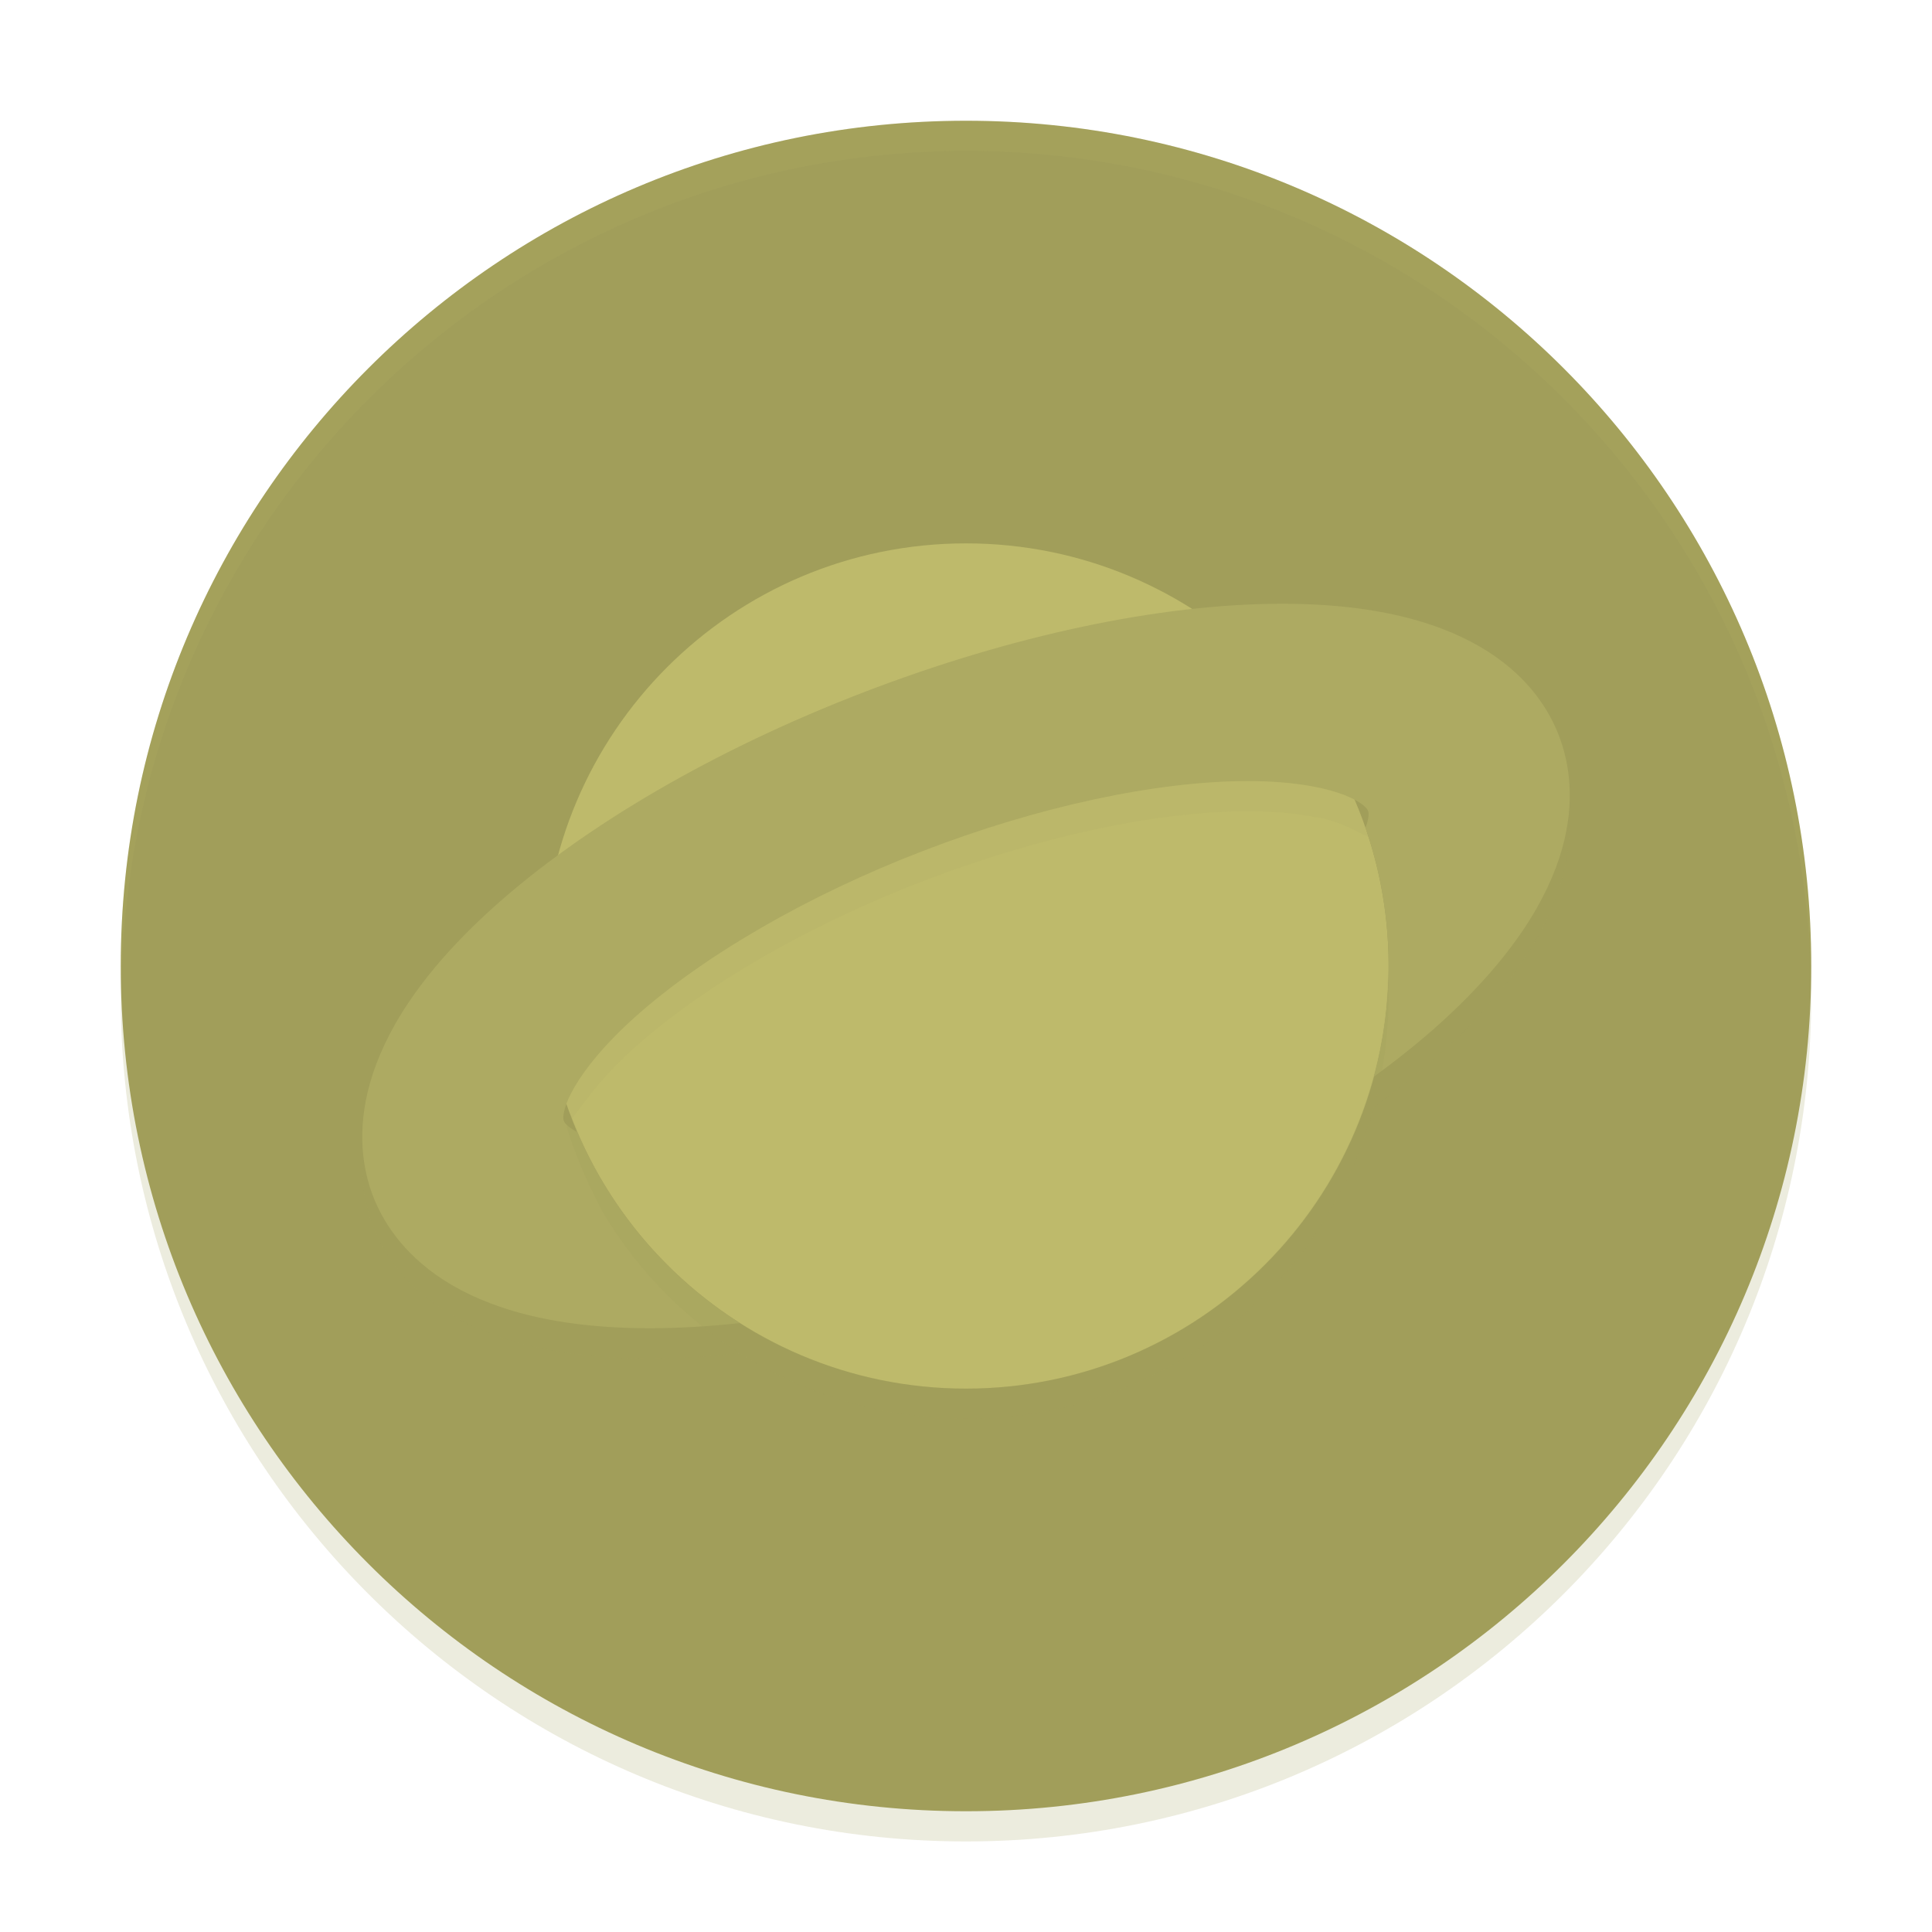
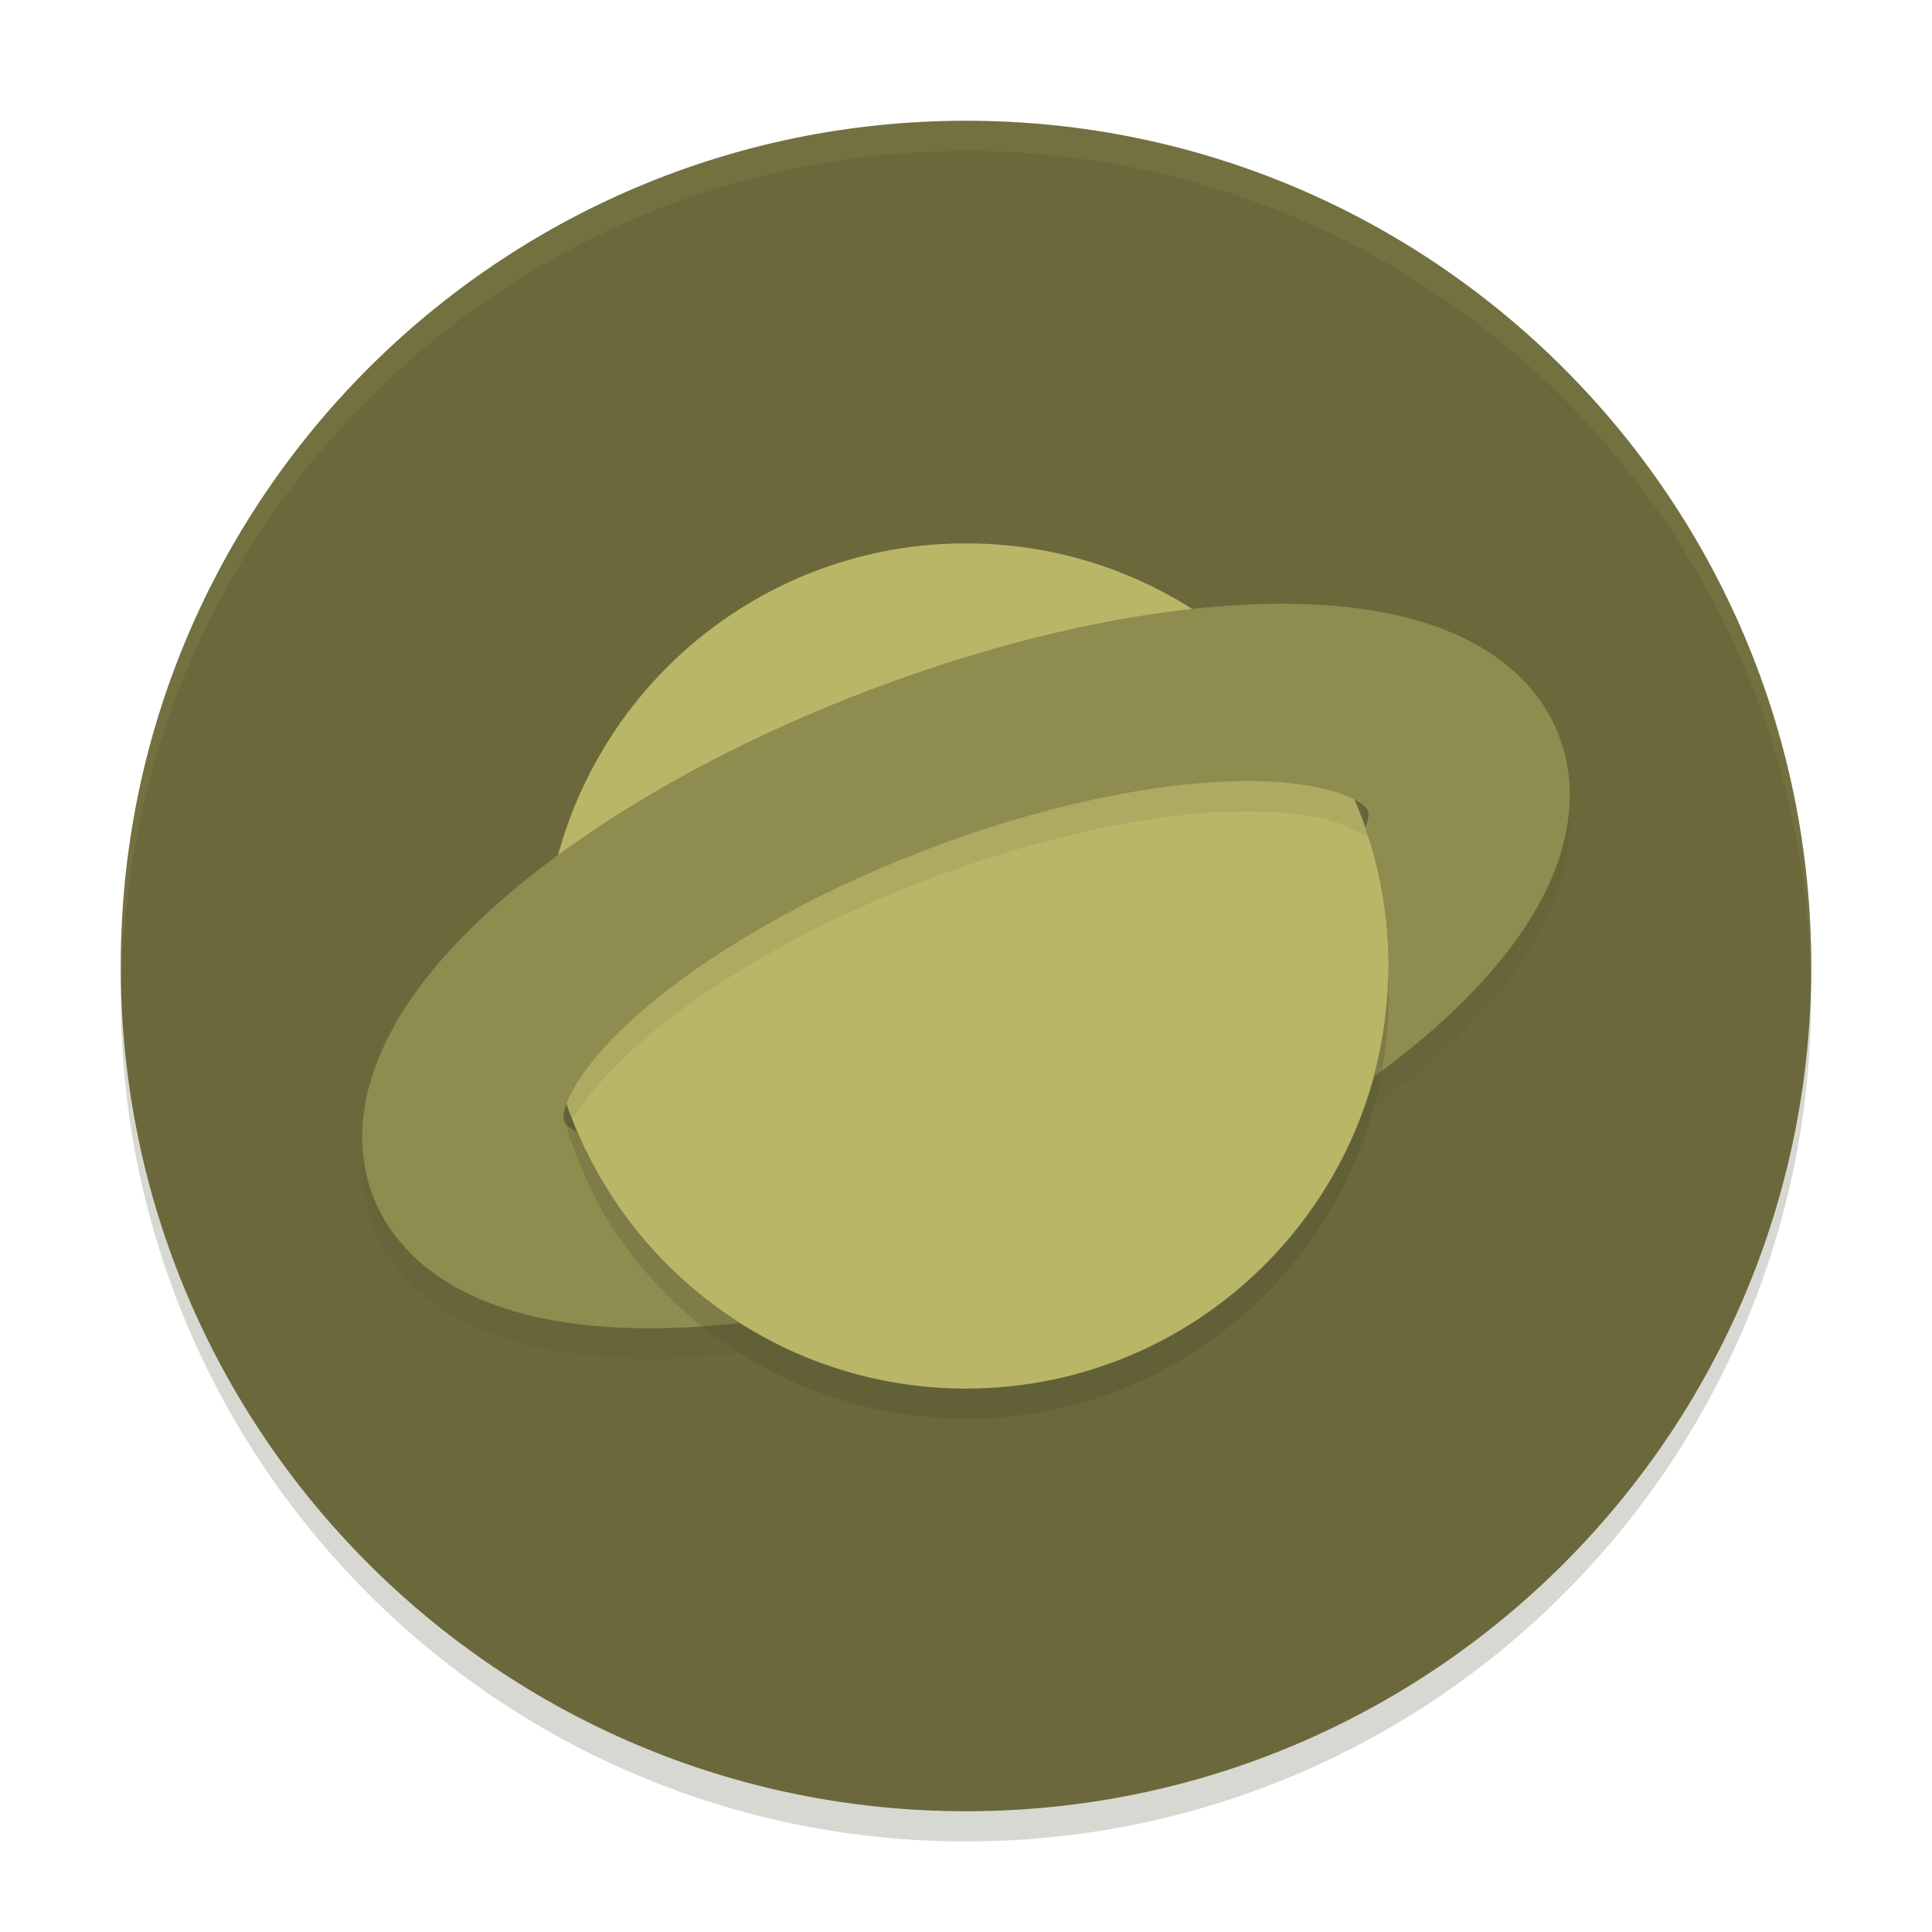
<svg xmlns="http://www.w3.org/2000/svg" width="64" height="64" version="1.1">
-   <circle style="opacity:0.2" cx="32" cy="33" r="28" fill="#a19e5a" />
-   <circle style="fill:#a19e5a" cx="32" cy="32" r="28" />
-   <circle style="fill:#beba6b" cx="32" cy="32" r="14" />
-   <path style="opacity:0.1" d="m 41.336,25.875 c -3.021,2e-6 -6.951,0.844 -10.762,2.316 -3.811,1.461 -7.296,3.487 -9.559,5.52 -1.225,1.104 -1.861,2.009 -2.15,2.623 l -0.109,0.264 c 0,0 0.16,0.39 0.192,0.461 0.062,-0.094 0.409,-0.536 0.483,-0.637 0.36,-0.491 0.868,-1.065 1.584,-1.711 2.263,-2.033 5.748,-4.058 9.559,-5.52 3.811,-1.472 7.741,-2.316 10.762,-2.316 0.893,0 1.614,0.075 2.184,0.186 0.699,0.09 1.208,0.37 1.805,0.666 -0.032,-0.099 -0.056,-0.202 -0.09,-0.301 0.098,-0.268 0.123,-0.468 0.086,-0.562 C 45.201,26.556 44.043,25.875 41.336,25.875 Z m 10.637,1.008 c -0.161,1.808 -1.167,4.22 -4.293,7.039 -0.581,0.524 -1.226,1.037 -1.902,1.543 -0.071,0.407 -0.159,0.809 -0.266,1.203 0.777,-0.571 1.509,-1.153 2.168,-1.746 3.747,-3.379 4.445,-6.171 4.293,-8.039 z M 12.027,38.172 c -0.081,1.003 0.092,1.819 0.312,2.406 C 12.959,42.229 14.972,45 21.527,45 22.475,45 23.475,44.941 24.508,44.828 24.075,44.554 23.66,44.254 23.262,43.934 22.67,43.974 22.087,44 21.527,44 c -6.556,0 -8.568,-2.771 -9.188,-4.422 -0.142,-0.378 -0.262,-0.852 -0.312,-1.406 z" fill="#a19e5a" />
-   <path style="fill:#adaa62" d="m 42.473,20 c -4.043,0 -8.963,1.049 -13.867,2.934 -4.904,1.885 -9.262,4.422 -12.285,7.145 -4.904,4.423 -4.6,7.849 -3.98,9.5 C 12.959,41.229 14.972,44 21.527,44 c 0.948,0 1.948,-0.059 2.98,-0.172 -2.375,-1.508 -4.265,-3.712 -5.383,-6.324 -0.256,-0.137 -0.408,-0.271 -0.445,-0.367 -0.119,-0.308 0.311,-1.602 2.336,-3.426 2.263,-2.033 5.748,-4.058 9.559,-5.52 3.811,-1.472 7.741,-2.316 10.762,-2.316 2.707,0 3.865,0.681 3.984,0.988 0.037,0.095 0.012,0.294 -0.086,0.562 C 45.73,28.859 46,30.398 46,32 c 0,1.269 -0.172,2.499 -0.488,3.668 0.777,-0.571 1.509,-1.153 2.168,-1.746 4.904,-4.423 4.6,-7.849 3.98,-9.5 C 51.053,22.771 49.04,20 42.473,20 Z" />
-   <path style="opacity:0.2" d="M 45.979,32.287 C 45.822,39.898 39.613,45.99 32,46 c -5.803,-0.006 -10.964,-3.585 -13.037,-8.934 -0.117,-0.303 -0.109,-0.154 -0.206,-0.468 -0.109,0.581 0.119,1.095 0.392,1.803 0.237,0.615 0.527,1.195 0.807,1.74 C 22.395,44.247 26.877,47 32,47 c 7.732,0 14,-6.268 14,-14 -3e-4,-0.238 -0.009,-0.475 -0.021,-0.713 z" fill="#a19e5a" />
-   <path style="opacity:0.1;fill:#beba6b" d="M 32 4 A 28 28 0 0 0 4 32 A 28 28 0 0 0 4.033 32.482 A 28 28 0 0 1 32 5 A 28 28 0 0 1 59.982 32.242 A 28 28 0 0 0 60 32 A 28 28 0 0 0 32 4 z" />
+   <circle style="opacity:0.2" cx="32" cy="33" r="28" fill="#3e3d23" />
+   <circle style="fill:#6b693c" cx="32" cy="32" r="28" />
+   <circle style="fill:#b9b668" cx="32" cy="32" r="14" />
+   <path style="opacity:0.1" d="m 41.336,25.875 c -3.021,2e-6 -6.951,0.844 -10.762,2.316 -3.811,1.461 -7.296,3.487 -9.559,5.52 -1.225,1.104 -1.861,2.009 -2.15,2.623 l -0.109,0.264 c 0,0 0.16,0.39 0.192,0.461 0.062,-0.094 0.409,-0.536 0.483,-0.637 0.36,-0.491 0.868,-1.065 1.584,-1.711 2.263,-2.033 5.748,-4.058 9.559,-5.52 3.811,-1.472 7.741,-2.316 10.762,-2.316 0.893,0 1.614,0.075 2.184,0.186 0.699,0.09 1.208,0.37 1.805,0.666 -0.032,-0.099 -0.056,-0.202 -0.09,-0.301 0.098,-0.268 0.123,-0.468 0.086,-0.562 C 45.201,26.556 44.043,25.875 41.336,25.875 Z m 10.637,1.008 c -0.161,1.808 -1.167,4.22 -4.293,7.039 -0.581,0.524 -1.226,1.037 -1.902,1.543 -0.071,0.407 -0.159,0.809 -0.266,1.203 0.777,-0.571 1.509,-1.153 2.168,-1.746 3.747,-3.379 4.445,-6.171 4.293,-8.039 z M 12.027,38.172 c -0.081,1.003 0.092,1.819 0.312,2.406 C 12.959,42.229 14.972,45 21.527,45 22.475,45 23.475,44.941 24.508,44.828 24.075,44.554 23.66,44.254 23.262,43.934 22.67,43.974 22.087,44 21.527,44 c -6.556,0 -8.568,-2.771 -9.188,-4.422 -0.142,-0.378 -0.262,-0.852 -0.312,-1.406 z" fill="#3e3d23" />
+   <path style="fill:#8f8c50" d="m 42.473,20 c -4.043,0 -8.963,1.049 -13.867,2.934 -4.904,1.885 -9.262,4.422 -12.285,7.145 -4.904,4.423 -4.6,7.849 -3.98,9.5 C 12.959,41.229 14.972,44 21.527,44 c 0.948,0 1.948,-0.059 2.98,-0.172 -2.375,-1.508 -4.265,-3.712 -5.383,-6.324 -0.256,-0.137 -0.408,-0.271 -0.445,-0.367 -0.119,-0.308 0.311,-1.602 2.336,-3.426 2.263,-2.033 5.748,-4.058 9.559,-5.52 3.811,-1.472 7.741,-2.316 10.762,-2.316 2.707,0 3.865,0.681 3.984,0.988 0.037,0.095 0.012,0.294 -0.086,0.562 C 45.73,28.859 46,30.398 46,32 c 0,1.269 -0.172,2.499 -0.488,3.668 0.777,-0.571 1.509,-1.153 2.168,-1.746 4.904,-4.423 4.6,-7.849 3.98,-9.5 C 51.053,22.771 49.04,20 42.473,20 Z" />
+   <path style="opacity:0.2" d="M 45.979,32.287 C 45.822,39.898 39.613,45.99 32,46 c -5.803,-0.006 -10.964,-3.585 -13.037,-8.934 -0.117,-0.303 -0.109,-0.154 -0.206,-0.468 -0.109,0.581 0.119,1.095 0.392,1.803 0.237,0.615 0.527,1.195 0.807,1.74 C 22.395,44.247 26.877,47 32,47 c 7.732,0 14,-6.268 14,-14 -3e-4,-0.238 -0.009,-0.475 -0.021,-0.713 z" fill="#3e3d23" />
+   <path style="opacity:0.1;fill:#b9b668" d="M 32 4 A 28 28 0 0 0 4 32 A 28 28 0 0 0 4.033 32.482 A 28 28 0 0 1 32 5 A 28 28 0 0 1 59.982 32.242 A 28 28 0 0 0 60 32 A 28 28 0 0 0 32 4 z" />
</svg>
